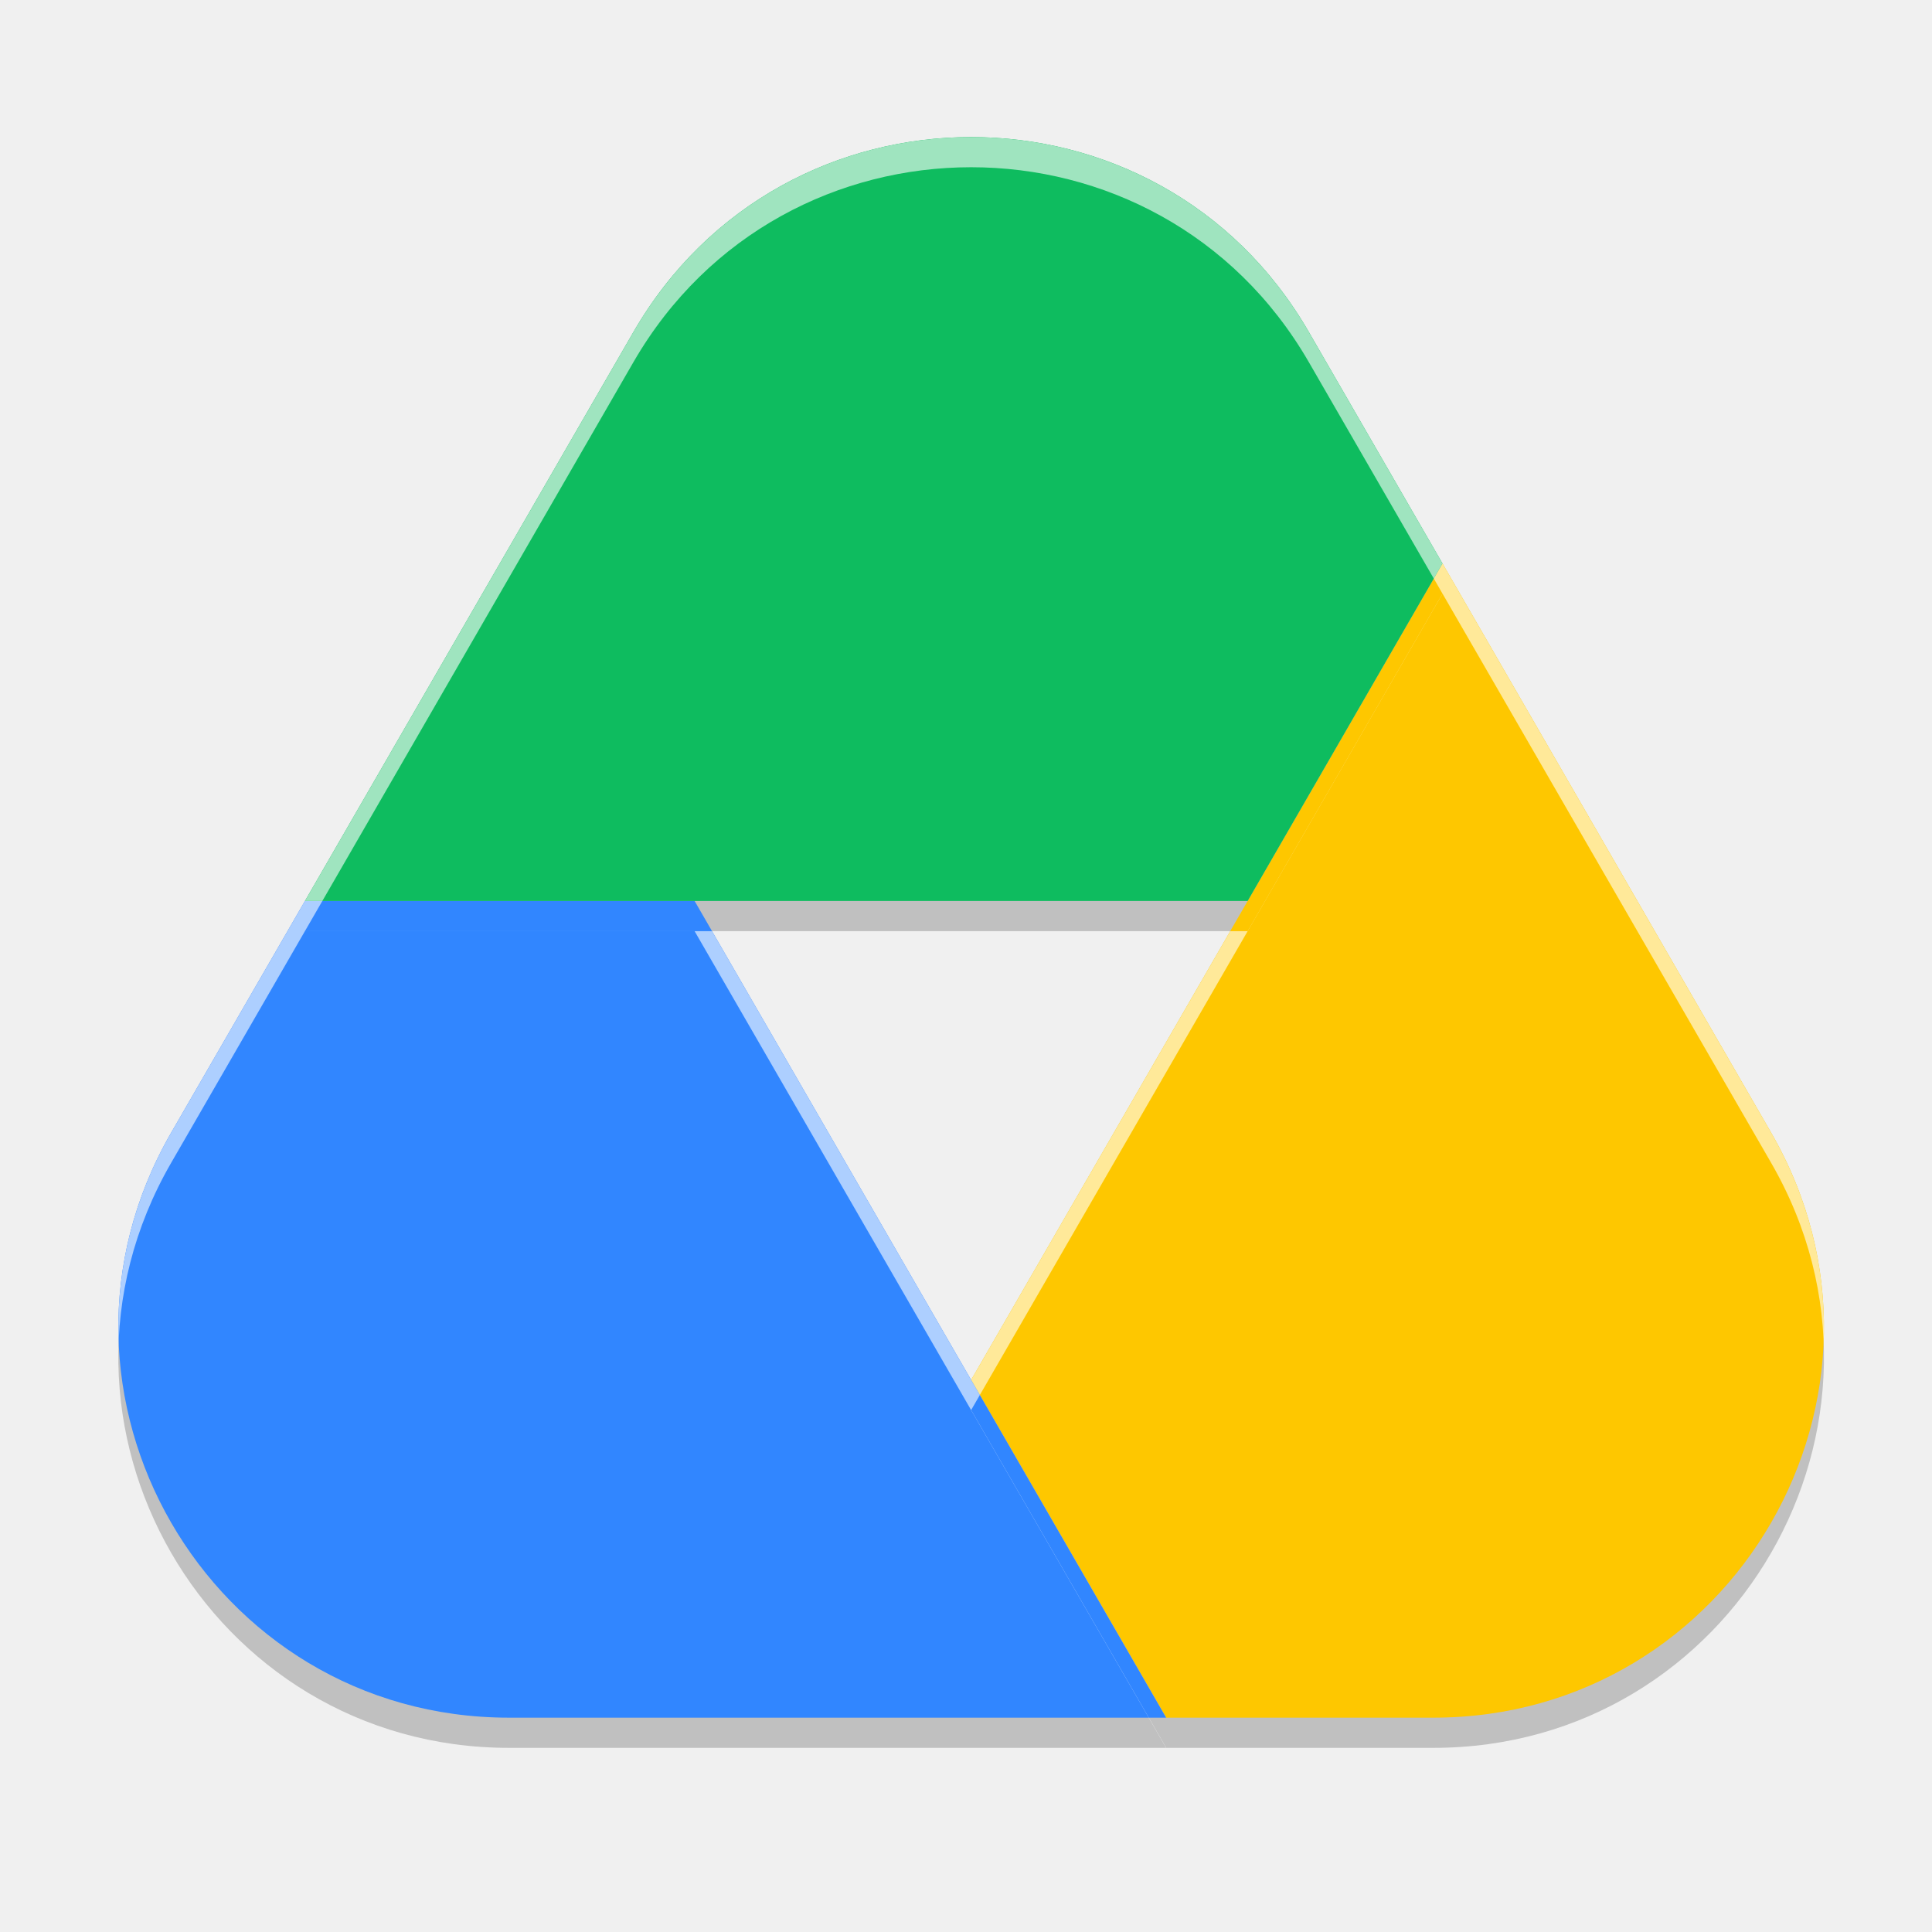
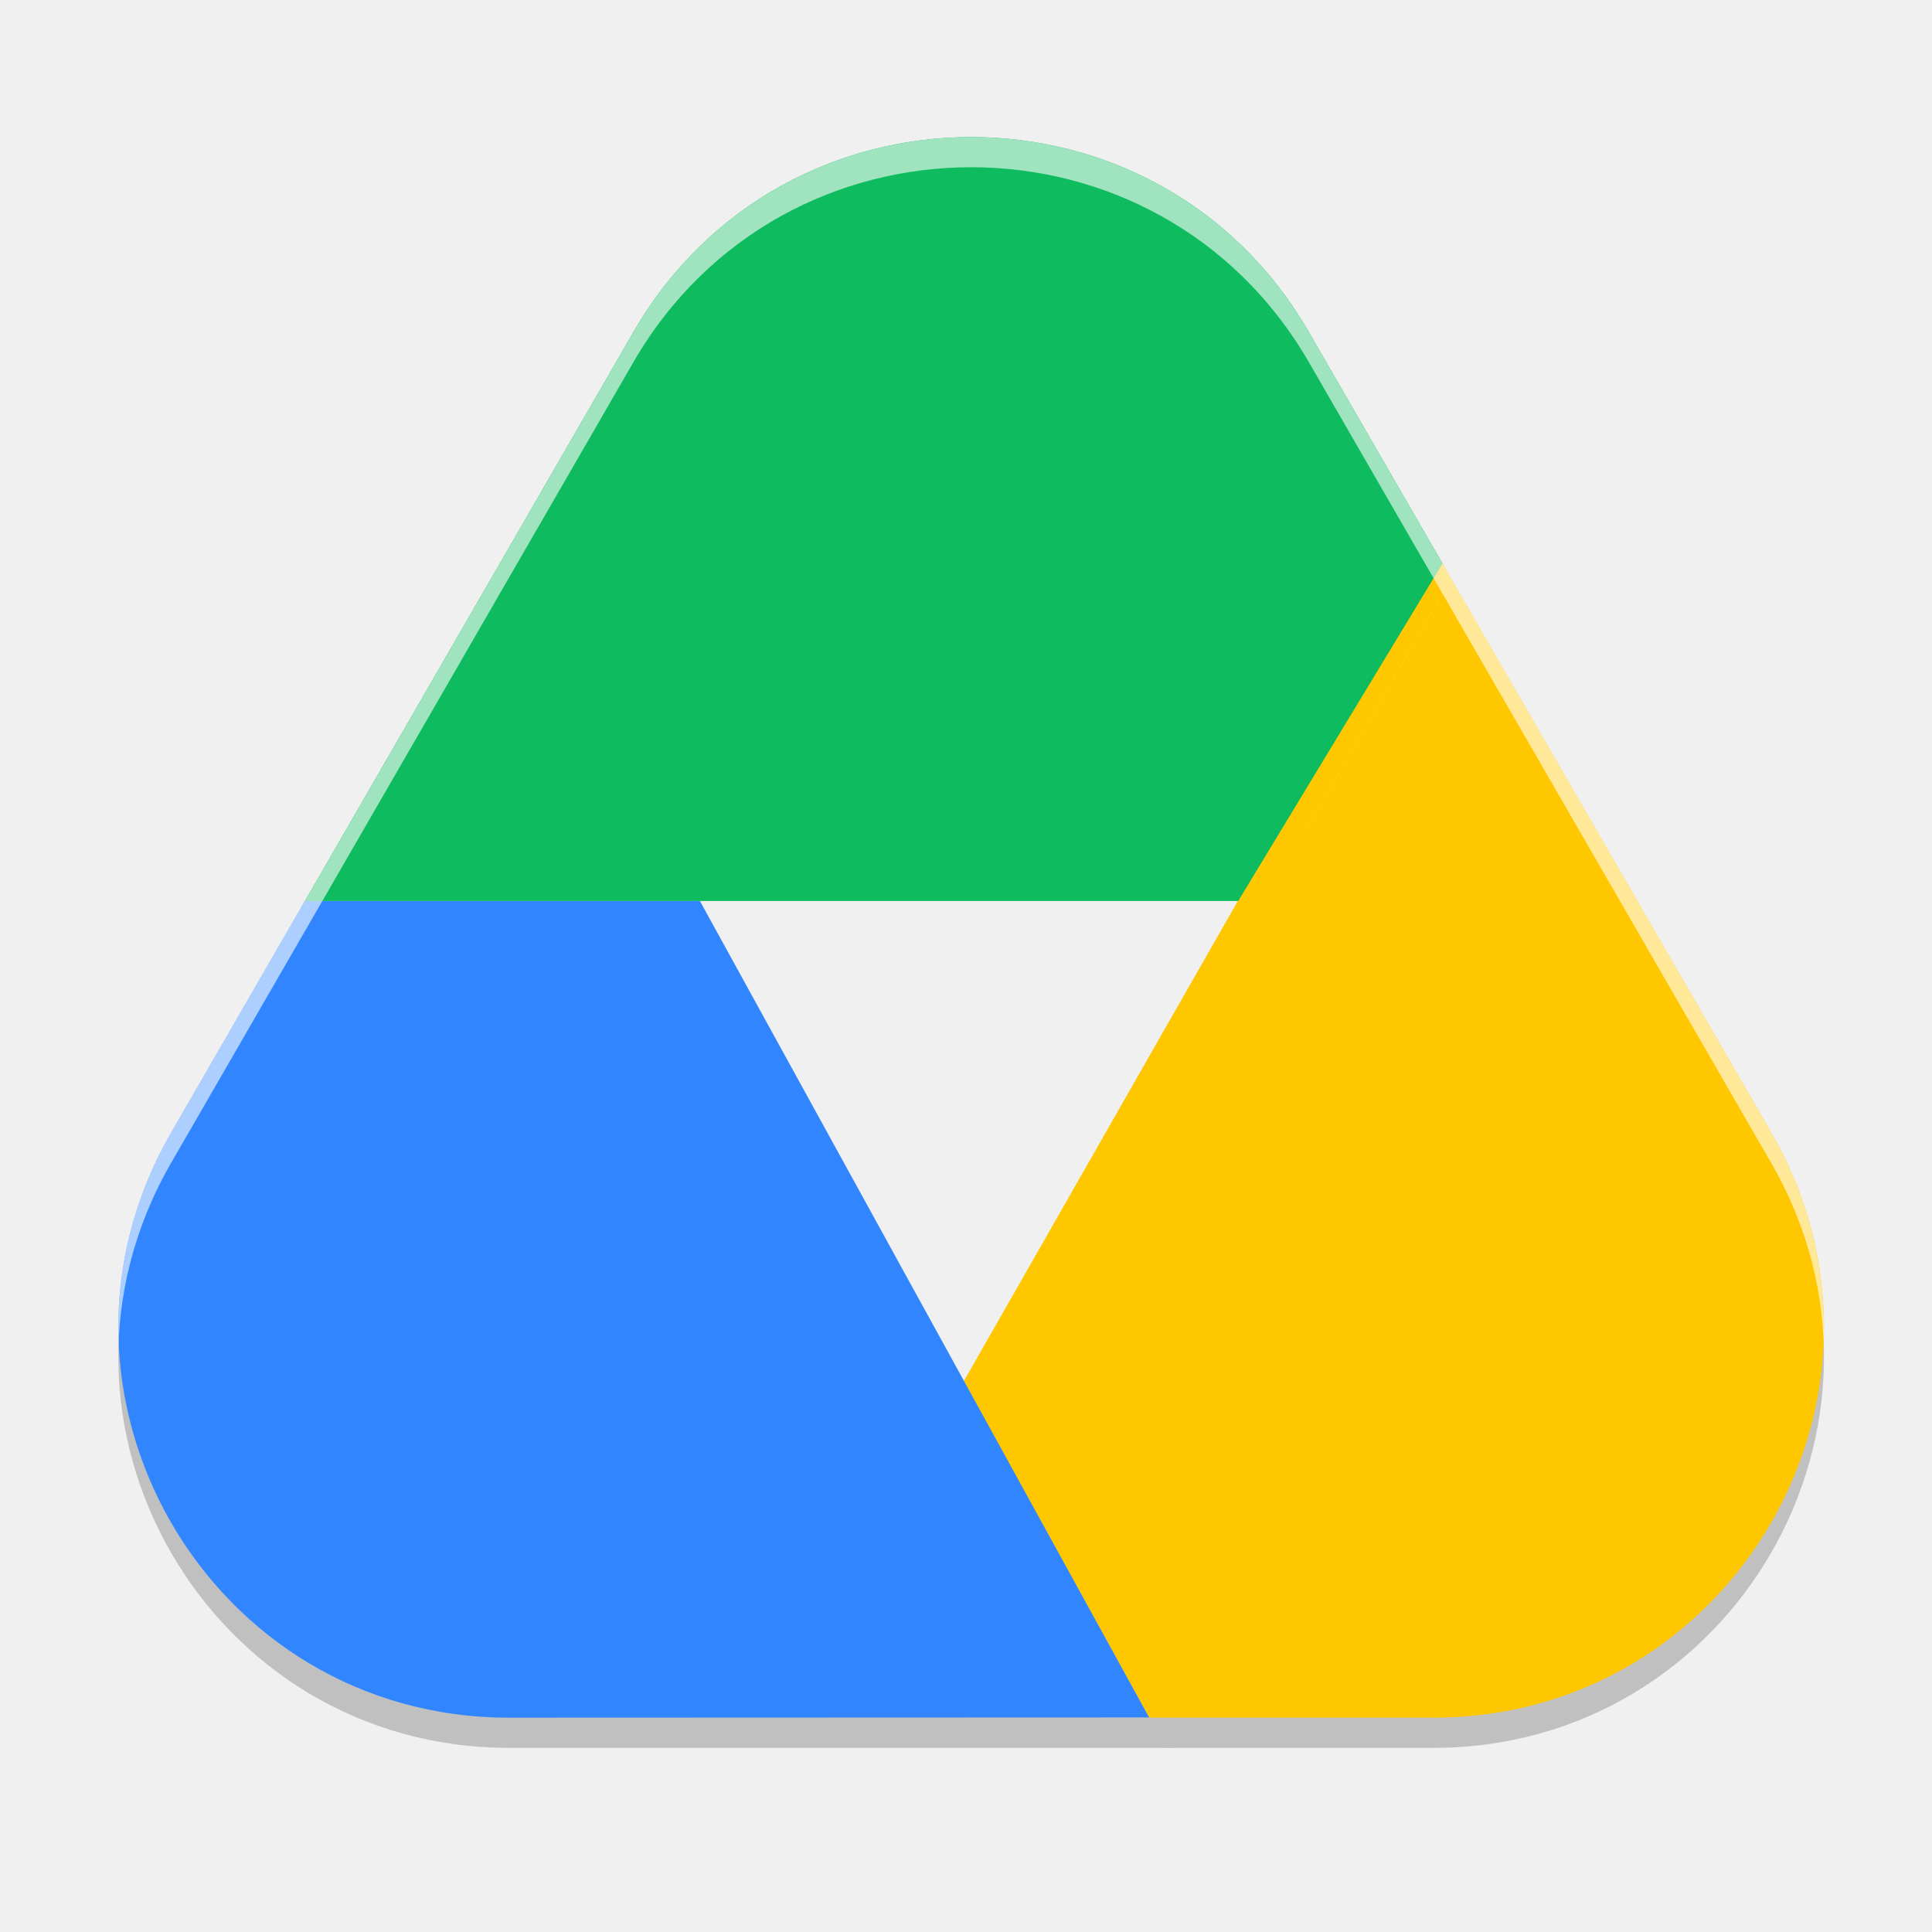
- <svg xmlns="http://www.w3.org/2000/svg" width="64" height="64" viewBox="0 0 64 64" fill="none">
-   <g opacity="0.2">
-     <path fill="#000000" d="M 32.171,46.709 l 15.614,-27.044 l 10.886,18.855 c 4.973,8.614 -1.243,19.38 -11.189,19.38 l -8.849,0 z" />
-     <path fill="#000000" d="M 23.008,30.843 l 15.622,27.057 l -21.771,0 c -9.946,0 -16.162,-10.767 -11.189,-19.38 l 4.432,-7.677 z" />
-     <path fill="#000000" d="M 41.331,30.846 l -31.23,0 l 10.88,-18.846 c 4.973,-8.613 17.406,-8.614 22.378,0 l 4.426,7.666 z" />
+ <svg xmlns="http://www.w3.org/2000/svg" width="64" height="64" viewBox="0 0 64 64" fill="none" version="1.1" id="svg15">
+   <g opacity="0.2" id="g3">
+     <path fill="#000000" d="M 32.171,46.709 l 15.614,-27.044 l 10.886,18.855 c 4.973,8.614 -1.243,19.38 -11.189,19.38 l -8.849,0 z" id="path1" />
+     <path fill="#000000" d="M 22.523,31.598 38.841,57.9 16.859,57.9 C 6.913,57.9 0.697,47.133 5.67,38.52 l 4.218,-7.121 z" id="path2" />
+     <path fill="#000000" d="M 48.764,29.853 10.186,29.796 20.981,12 c 4.973,-8.613 17.406,-8.614 22.378,0 l 4.426,7.666 z" id="path3" />
  </g>
-   <g>
-     <path fill="#fec700" d="M 32.171,45.709 l 15.614,-27.044 l 10.886,18.855 c 4.973,8.614 -1.243,19.38 -11.189,19.38 l -8.849,0 z" />
-     <path fill="#3186ff" d="M 23.008,29.843 l 15.622,27.057 l -21.771,0 c -9.946,0 -16.162,-10.767 -11.189,-19.38 l 4.432,-7.677 z" />
-     <path fill="#0ebc5f" d="M 41.331,29.846 l -31.23,0 l 10.88,-18.846 c 4.973,-8.613 17.406,-8.614 22.378,0 l 4.426,7.666 z" />
+   <g id="g6">
+     <path fill="#fec700" d="M 31.926,45.755 47.582,18.321 58.671,37.52 C 63.644,46.134 57.428,56.9 47.482,56.9 h -9.411 z" id="path4" />
+     <path fill="#3186ff" d="M 23.185,29.846 38.065,56.892 16.859,56.9 C 6.913,56.904 0.697,46.133 5.67,37.52 l 4.432,-7.677 z" id="path5" />
+     <path fill="#0ebc5f" d="M 41.019,29.846 H 10.101 L 20.981,11 c 4.973,-8.613 17.406,-8.614 22.378,0 l 4.426,7.666 z" id="path6" />
  </g>
-   <defs>
+   <defs id="defs13">
    <mask id="papirus-edge-mask">
-       <g fill="white">
-         <path d="M 32.171,45.709 l 15.614,-27.044 l 10.886,18.855 c 4.973,8.614 -1.243,19.38 -11.189,19.38 l -8.849,0 z" fill="white" />
-         <path d="M 23.008,29.843 l 15.622,27.057 l -21.771,0 c -9.946,0 -16.162,-10.767 -11.189,-19.38 l 4.432,-7.677 z" fill="white" />
-         <path d="M 41.331,29.846 l -31.23,0 l 10.88,-18.846 c 4.973,-8.613 17.406,-8.614 22.378,0 l 4.426,7.666 z" fill="white" />
+       <g fill="white" id="g9">
+         <path d="M 32.171,45.709 l 15.614,-27.044 l 10.886,18.855 c 4.973,8.614 -1.243,19.38 -11.189,19.38 l -8.849,0 z" fill="white" id="path7" />
+         <path d="M 23.008,29.843 l 15.622,27.057 l -21.771,0 c -9.946,0 -16.162,-10.767 -11.189,-19.38 l 4.432,-7.677 z" fill="white" id="path8" />
+         <path d="M 41.331,29.846 l -31.23,0 l 10.88,-18.846 c 4.973,-8.613 17.406,-8.614 22.378,0 l 4.426,7.666 z" fill="white" id="path9" />
      </g>
-       <g transform="translate(0, 1)">
-         <g fill="black">
-           <path d="M 32.171,45.709 l 15.614,-27.044 l 10.886,18.855 c 4.973,8.614 -1.243,19.38 -11.189,19.38 l -8.849,0 z" fill="black" />
-           <path d="M 23.008,29.843 l 15.622,27.057 l -21.771,0 c -9.946,0 -16.162,-10.767 -11.189,-19.38 l 4.432,-7.677 z" fill="black" />
-           <path d="M 41.331,29.846 l -31.23,0 l 10.88,-18.846 c 4.973,-8.613 17.406,-8.614 22.378,0 l 4.426,7.666 z" fill="black" />
+       <g transform="translate(0, 1)" id="g13">
+         <g fill="black" id="g12">
+           <path d="M 32.171,45.709 l 15.614,-27.044 l 10.886,18.855 c 4.973,8.614 -1.243,19.38 -11.189,19.38 l -8.849,0 z" fill="black" id="path10" />
+           <path d="M 23.008,29.843 l 15.622,27.057 l -21.771,0 c -9.946,0 -16.162,-10.767 -11.189,-19.38 l 4.432,-7.677 z" fill="black" id="path11" />
+           <path d="M 41.331,29.846 l -31.23,0 l 10.88,-18.846 c 4.973,-8.613 17.406,-8.614 22.378,0 l 4.426,7.666 z" fill="black" id="path12" />
        </g>
      </g>
    </mask>
  </defs>
-   <g fill="#ffffff" opacity="0.6" mask="url(#papirus-edge-mask)">
-     <path d="M 32.171,45.709 l 15.614,-27.044 l 10.886,18.855 c 4.973,8.614 -1.243,19.38 -11.189,19.38 l -8.849,0 z" fill="#ffffff" />
-     <path d="M 23.008,29.843 l 15.622,27.057 l -21.771,0 c -9.946,0 -16.162,-10.767 -11.189,-19.38 l 4.432,-7.677 z" fill="#ffffff" />
-     <path d="M 41.331,29.846 l -31.23,0 l 10.88,-18.846 c 4.973,-8.613 17.406,-8.614 22.378,0 l 4.426,7.666 z" fill="#ffffff" />
+   <g fill="#ffffff" opacity="0.6" mask="url(#papirus-edge-mask)" id="g15">
+     <path d="M 33.44,47.603 47.676,18.477 58.671,37.52 C 63.644,46.134 57.428,56.9 47.482,56.9 h -8.849 z" fill="#ffffff" id="path13" />
+     <path d="M 9.724,31.522 30.29,46.891 16.859,56.9 C 8.884,62.843 0.328,46.076 5.301,37.463 l 4.829,-7.677 c 1.203,-0.906 0.896,-0.455 -0.406,1.735 z" fill="#ffffff" id="path14" />
+     <path d="M 40.987,29.846 H 10.101 L 20.981,11 c 4.973,-8.613 17.406,-8.614 22.378,0 l 4.426,7.666 z" fill="#ffffff" id="path15" style="display:inline" />
  </g>
</svg>
